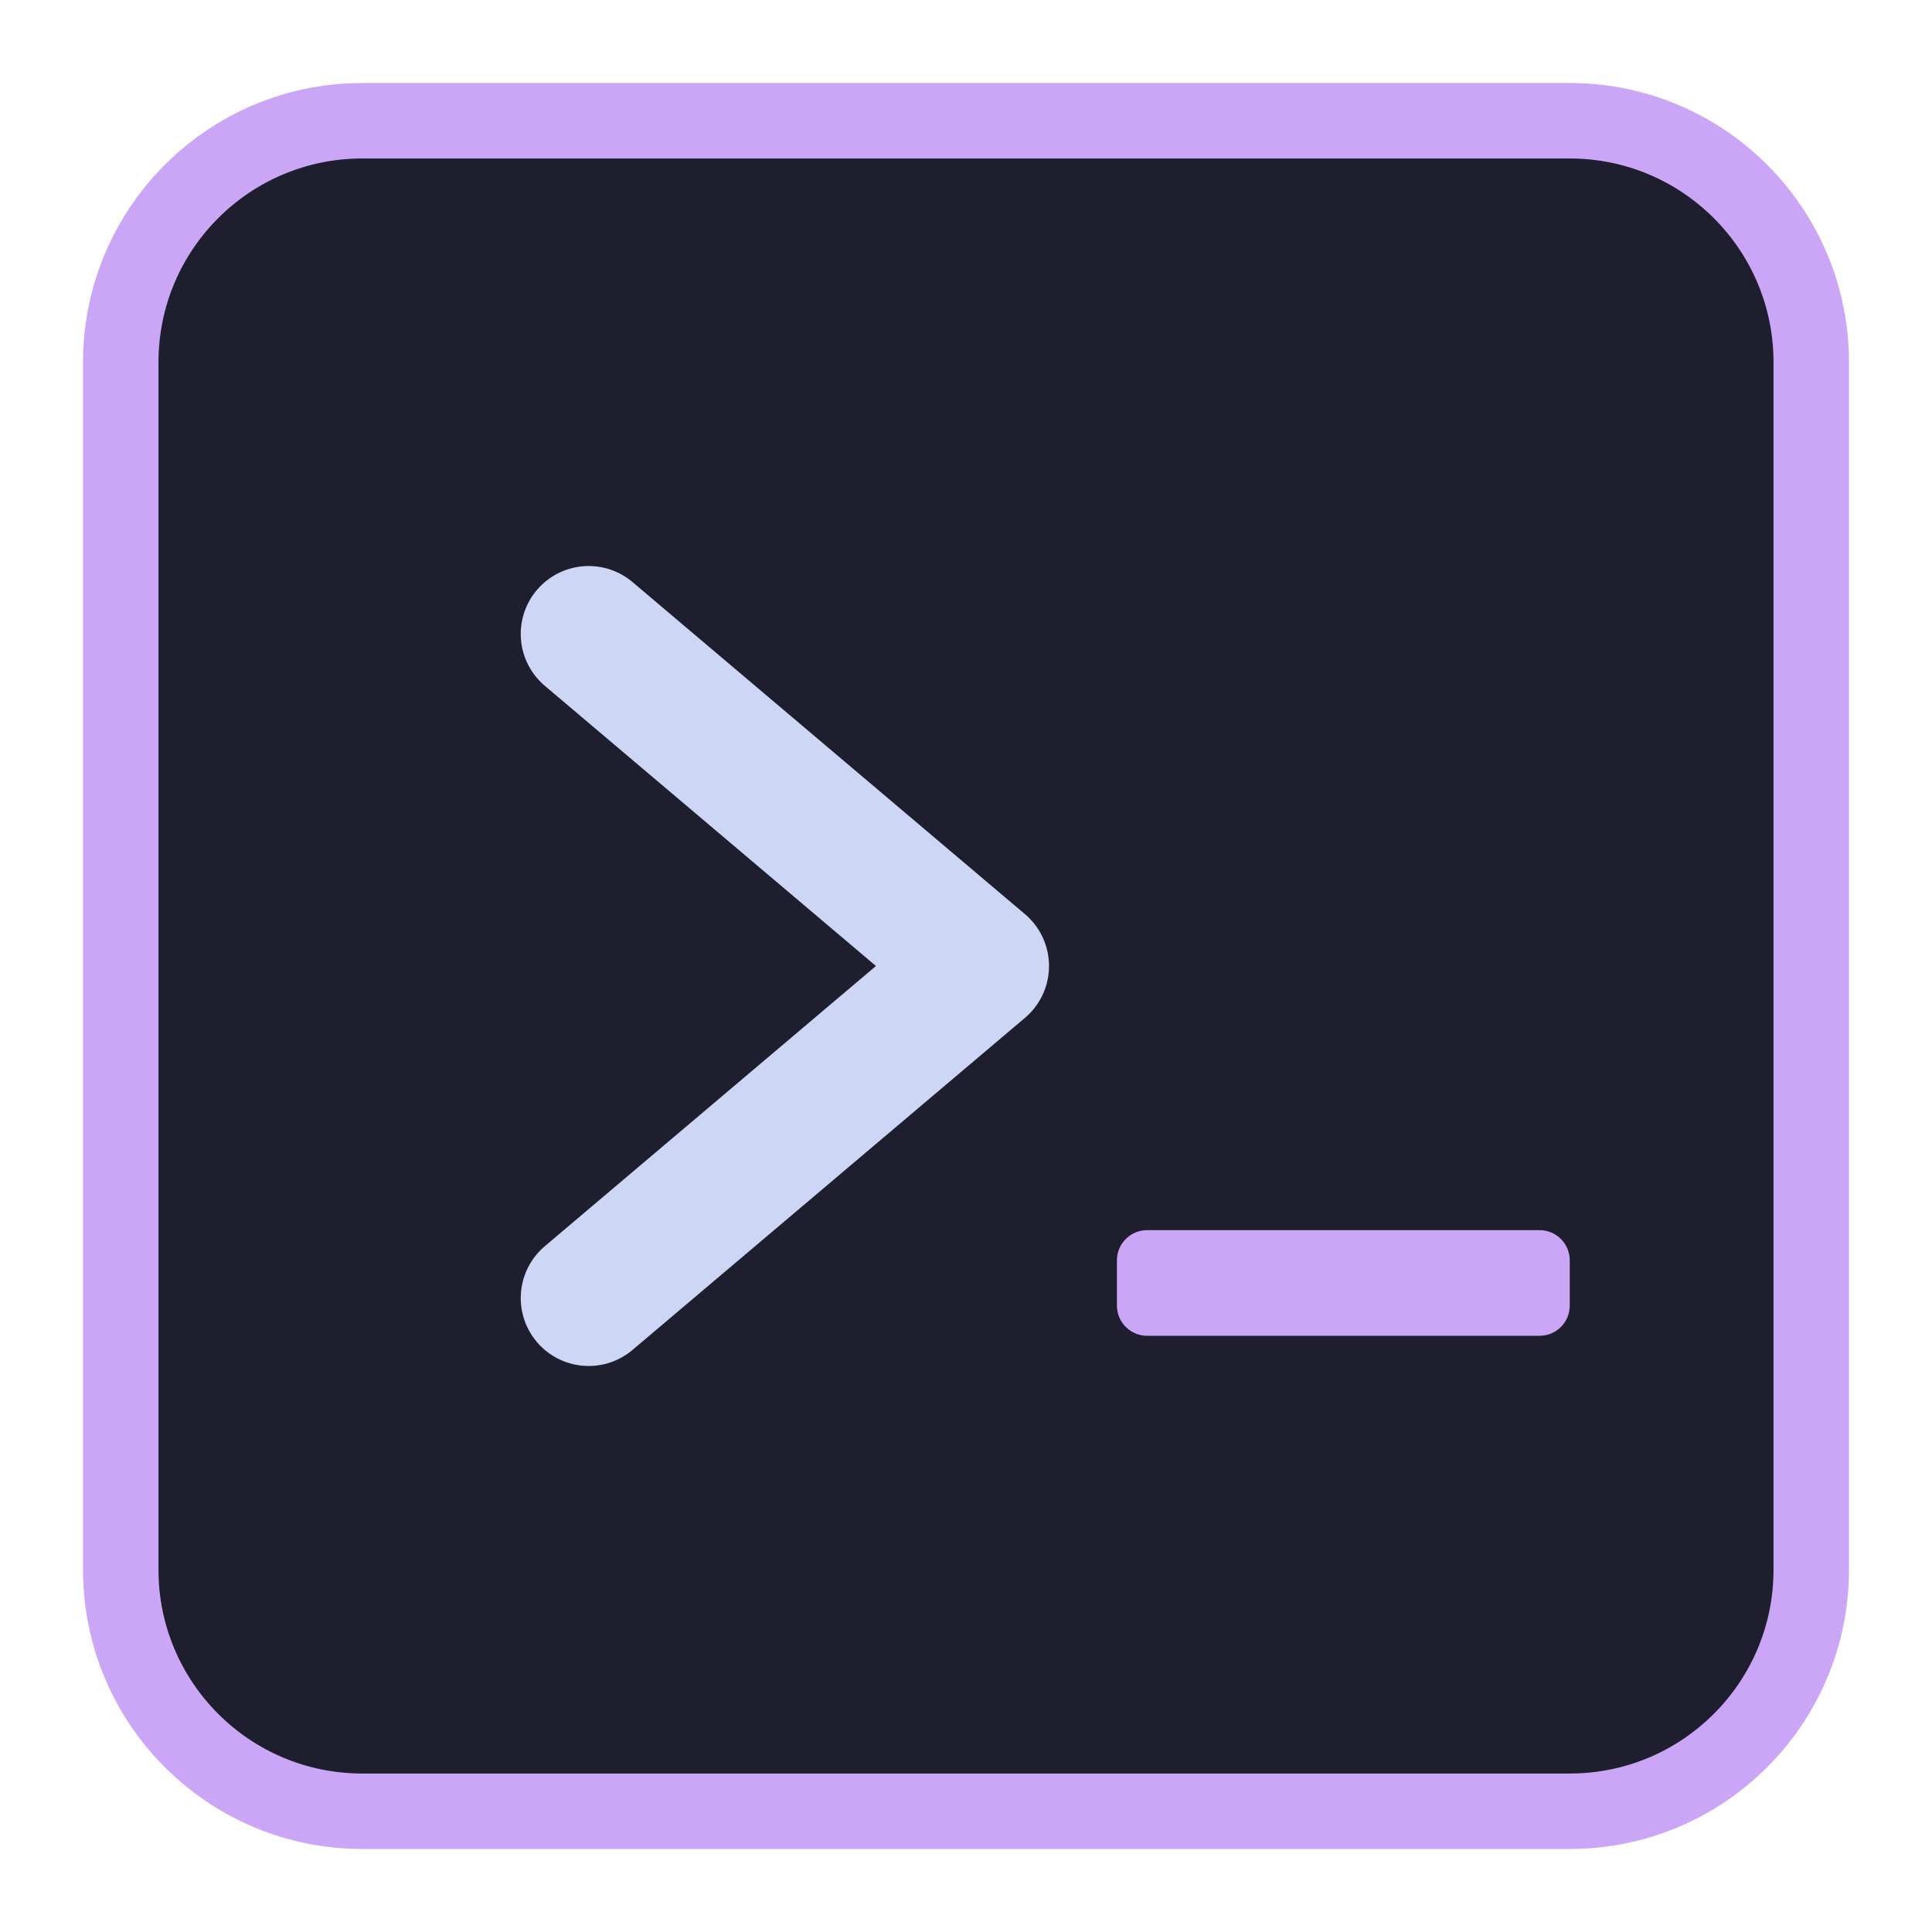
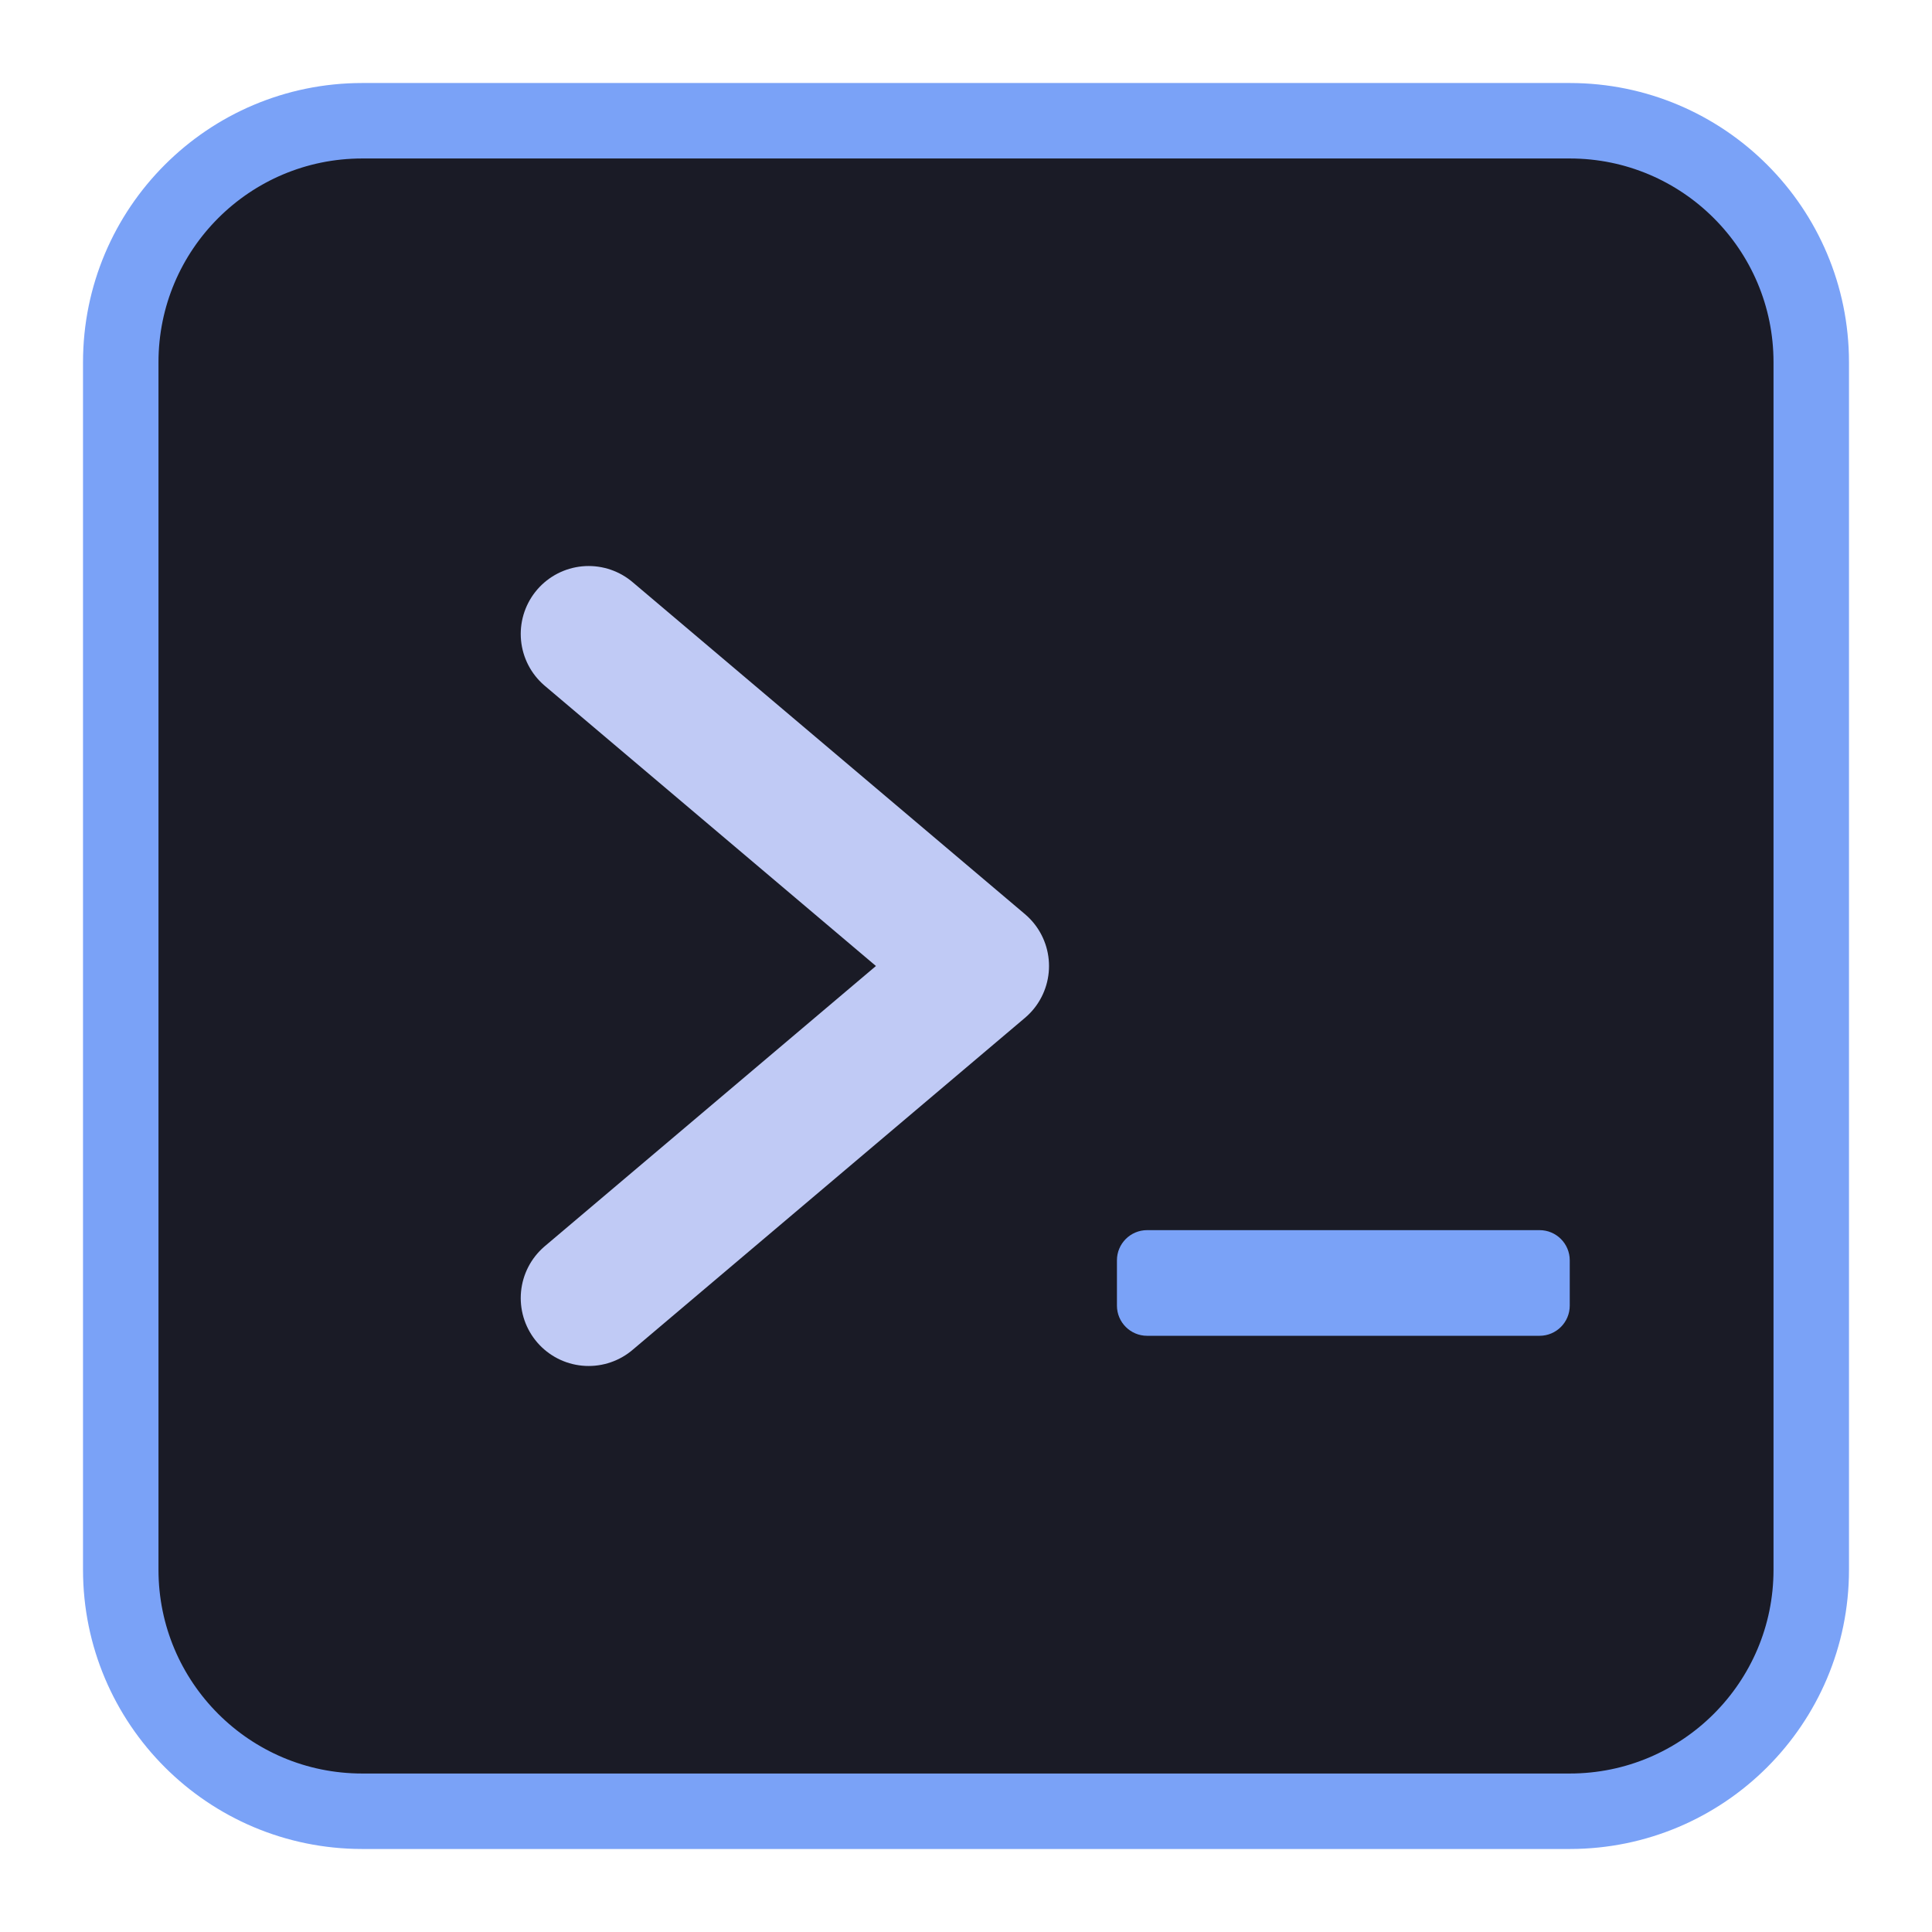
<svg xmlns="http://www.w3.org/2000/svg" viewBox="0 0 512 512">
-   <rect x="32" y="32" width="448" height="448" rx="64" ry="64" fill="#1e1e2e" stroke="#cba6f7" stroke-width="20" />
-   <polyline points="156,168 260,256 156,344" fill="none" stroke="#cdd6f4" stroke-width="36" stroke-linecap="round" stroke-linejoin="round" />
-   <rect x="296" y="326" width="120" height="28" rx="8" fill="#cba6f7" />
+   <rect x="32" y="32" width="448" height="448" rx="64" ry="64" fill="#1a1b26" stroke="#7aa2f7" stroke-width="20" />
+   <polyline points="156,168 260,256 156,344" fill="none" stroke="#c0caf5" stroke-width="36" stroke-linecap="round" stroke-linejoin="round" />
+   <rect x="296" y="326" width="120" height="28" rx="8" fill="#7aa2f7" />
</svg>
